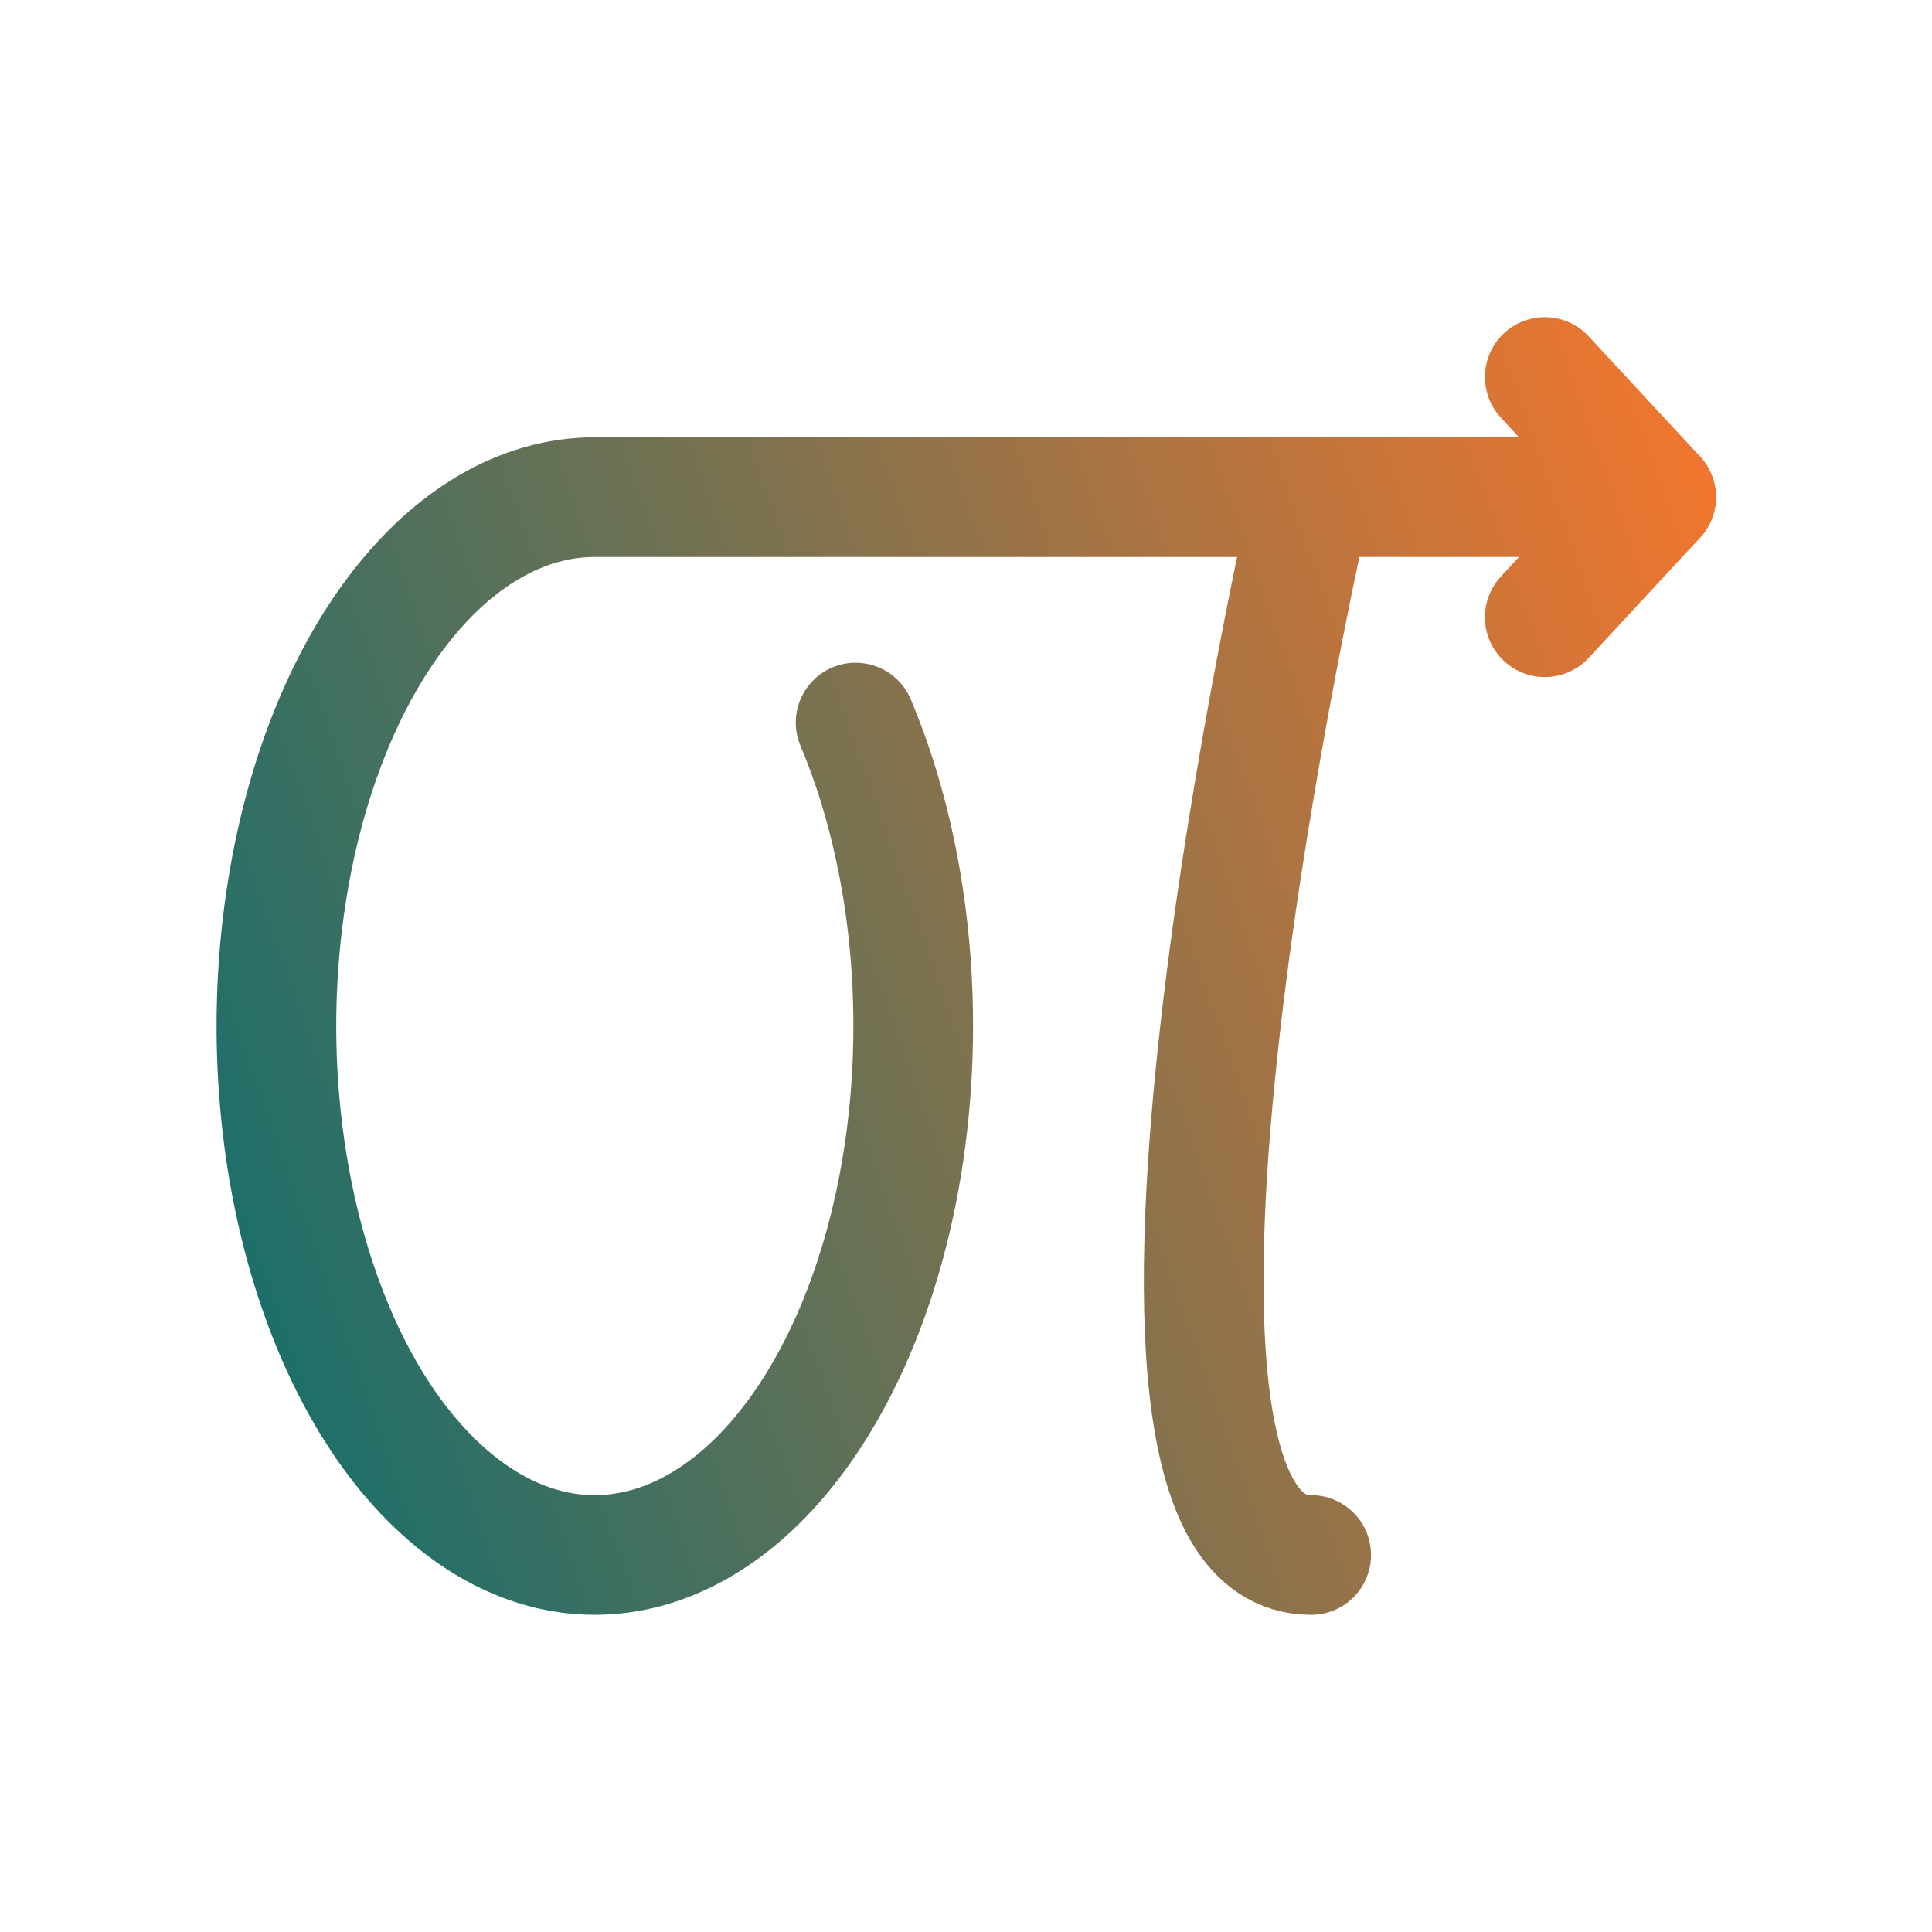
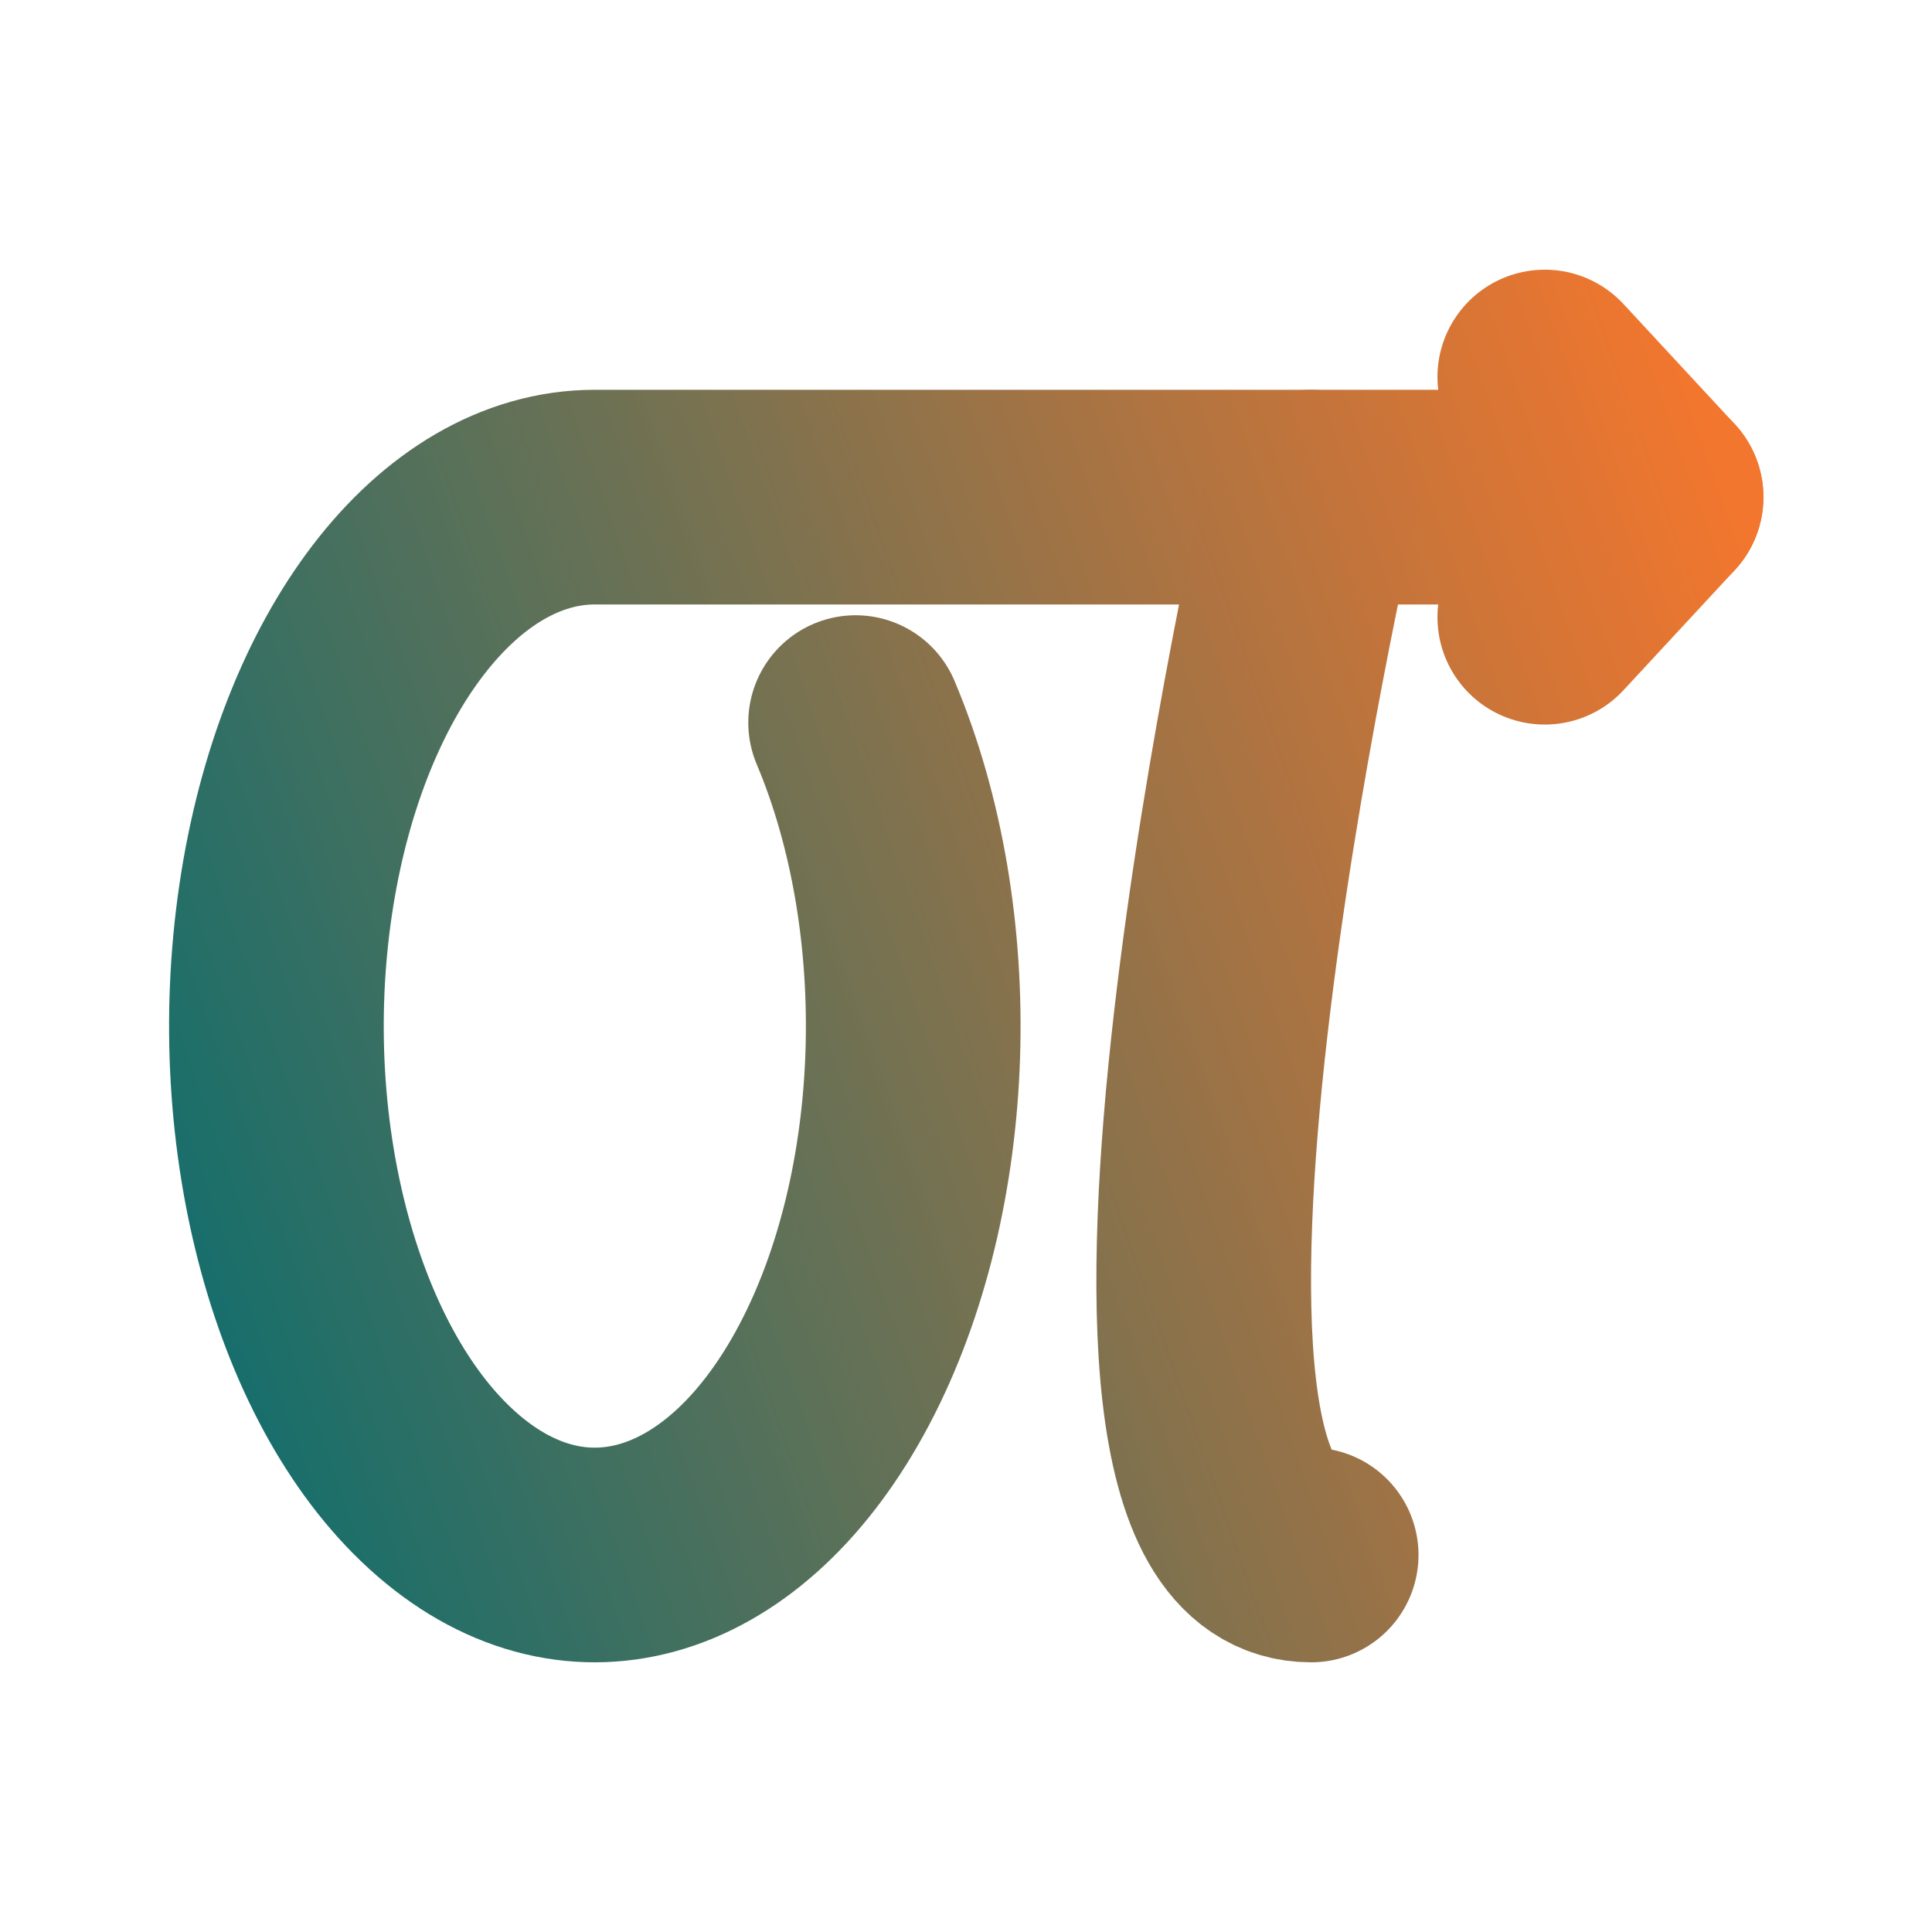
<svg xmlns="http://www.w3.org/2000/svg" xmlns:xlink="http://www.w3.org/1999/xlink" viewBox="0 0 90 90" role="img" aria-label="Outturn" version="1.1" id="svg4" width="90" height="90">
  <defs id="defs2">
+     <linearGradient id="linearGradient9" gradientUnits="userSpaceOnUse" x1="8" y1="82" x2="114" y2="20">
+       <stop offset="0" stop-color="#0E6E6E" id="stop8" style="stop-color:#0e6d6e;stop-opacity:1;" />
+       <stop offset="1" stop-color="#F2762E" id="stop9" />
+     </linearGradient>
    <linearGradient id="outturn-stroke" gradientUnits="userSpaceOnUse" x1="8" y1="82" x2="114" y2="20">
      <stop offset="0" stop-color="#0E6E6E" id="stop1" />
      <stop offset="1" stop-color="#F2762E" id="stop2" />
    </linearGradient>
-     <linearGradient xlink:href="#outturn-stroke" id="linearGradient28" gradientUnits="userSpaceOnUse" x1="8" y1="82" x2="114" y2="20" gradientTransform="matrix(0.6179839,0,0,1.026645,7.636879,-1.451221)" />
+     <linearGradient xlink:href="#linearGradient9" id="linearGradient28" gradientUnits="userSpaceOnUse" x1="8" y1="82" x2="114" y2="20" gradientTransform="matrix(0.6179839,0,0,1.026645,7.636879,-1.451221)" />
    <linearGradient xlink:href="#outturn-stroke" id="linearGradient29" gradientUnits="userSpaceOnUse" x1="8" y1="82" x2="114" y2="20" gradientTransform="matrix(0.6179839,0,0,1.026645,7.636879,-1.451221)" />
    <linearGradient xlink:href="#outturn-stroke" id="linearGradient30" gradientUnits="userSpaceOnUse" x1="8" y1="82" x2="114" y2="20" gradientTransform="matrix(0.6179839,0,0,1.026645,7.636879,-1.451221)" />
    <linearGradient xlink:href="#outturn-stroke" id="linearGradient31" gradientUnits="userSpaceOnUse" x1="8" y1="82" x2="114" y2="20" />
  </defs>
  <g transform="translate(-0.94,-6.19)" fill="none" stroke="url(#outturn-stroke)" stroke-width="7" stroke-linecap="round" stroke-linejoin="round" id="g4" style="stroke:url(#linearGradient31)">
-     <path d="M 40.798,39.851 A 14.832,24.639 0 1 1 28.648,29.348 h 49.439" id="path2" style="stroke:url(#linearGradient30);stroke-width:5.575;stroke-dasharray:none" />
-     <path d="m 72.902,23.753 5.185,5.595 -5.185,5.595" id="path3" style="stroke:url(#linearGradient29);stroke-width:5.576" />
-     <path d="m 62.019,29.348 c 0,0 -11.264,49.279 0,49.279" id="path4" style="stroke:url(#linearGradient28);stroke-width:5.576" />
+     <path d="M 40.798,39.851 A 14.832,24.639 0 1 1 28.648,29.348 h 49.439" id="path2" style="stroke:url(#linearGradient30);stroke-width:10;stroke-dasharray:none" />
+     <path d="m 72.902,23.753 5.185,5.595 -5.185,5.595" id="path3" style="stroke:url(#linearGradient29);stroke-width:10;stroke-dasharray:none" />
+     <path d="m 62.019,29.348 c 0,0 -11.264,49.279 0,49.279" id="path4" style="stroke:url(#linearGradient28);stroke-width:10;stroke-dasharray:none" />
  </g>
</svg>
